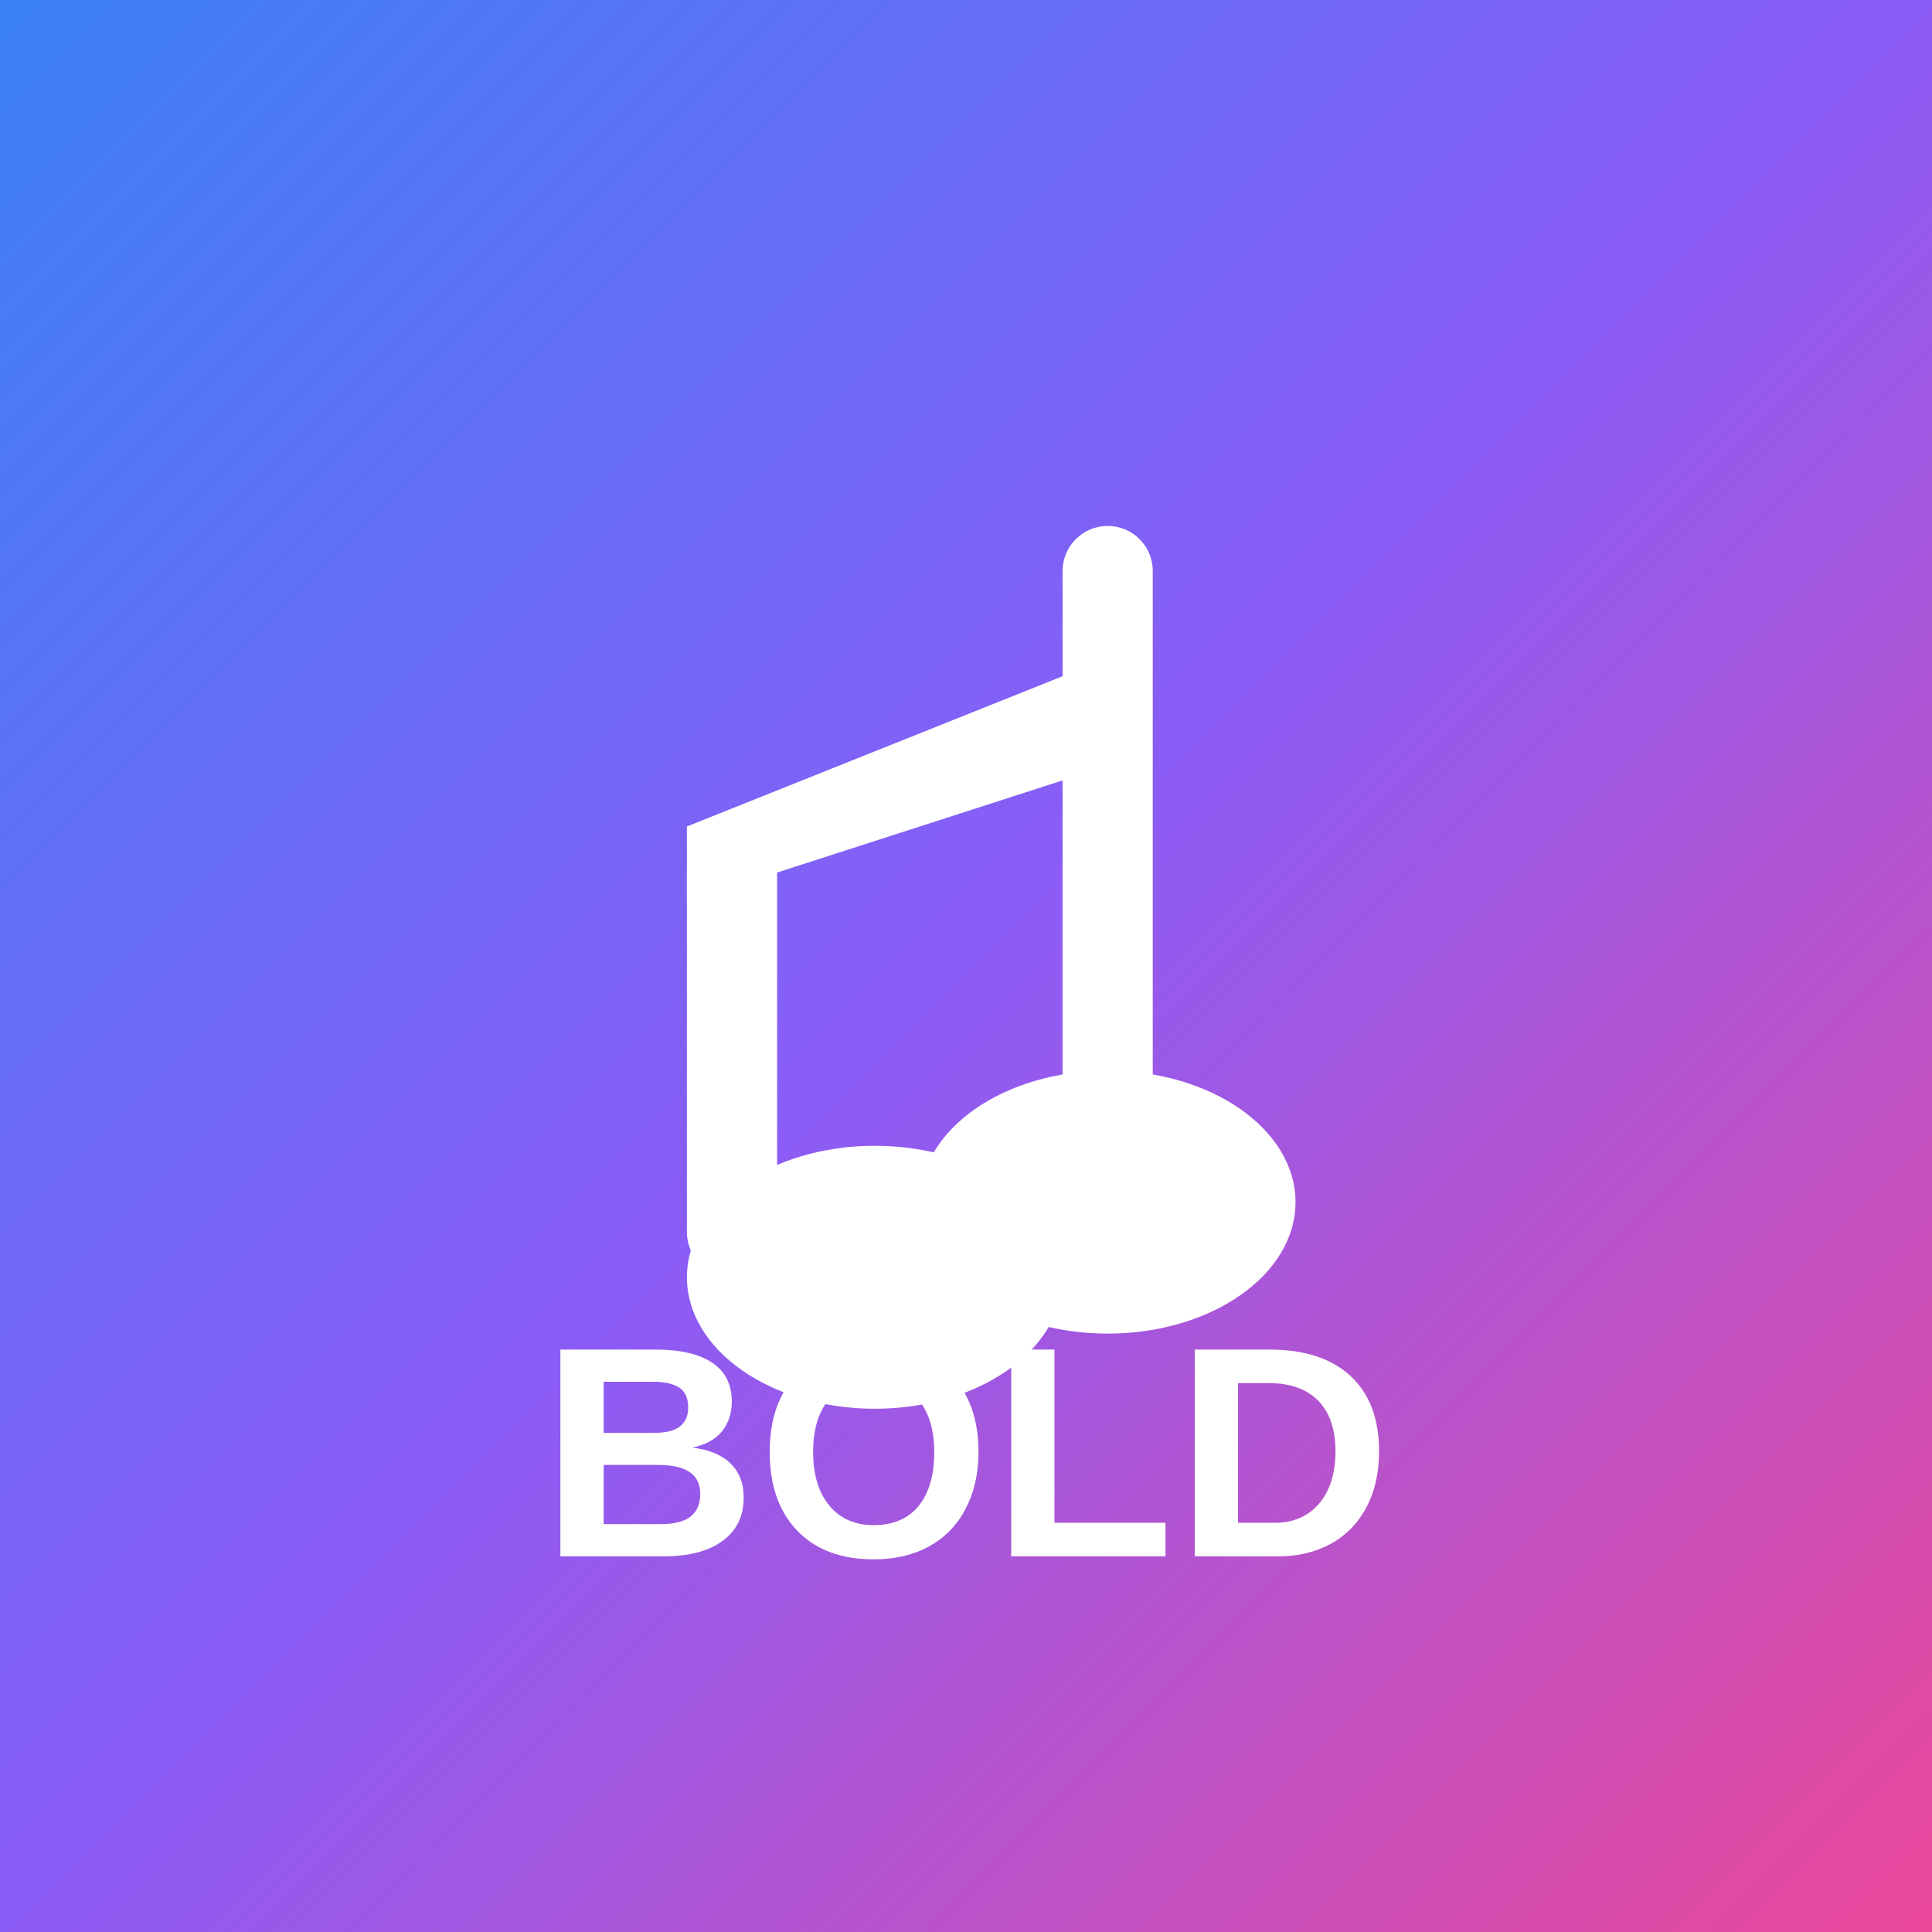
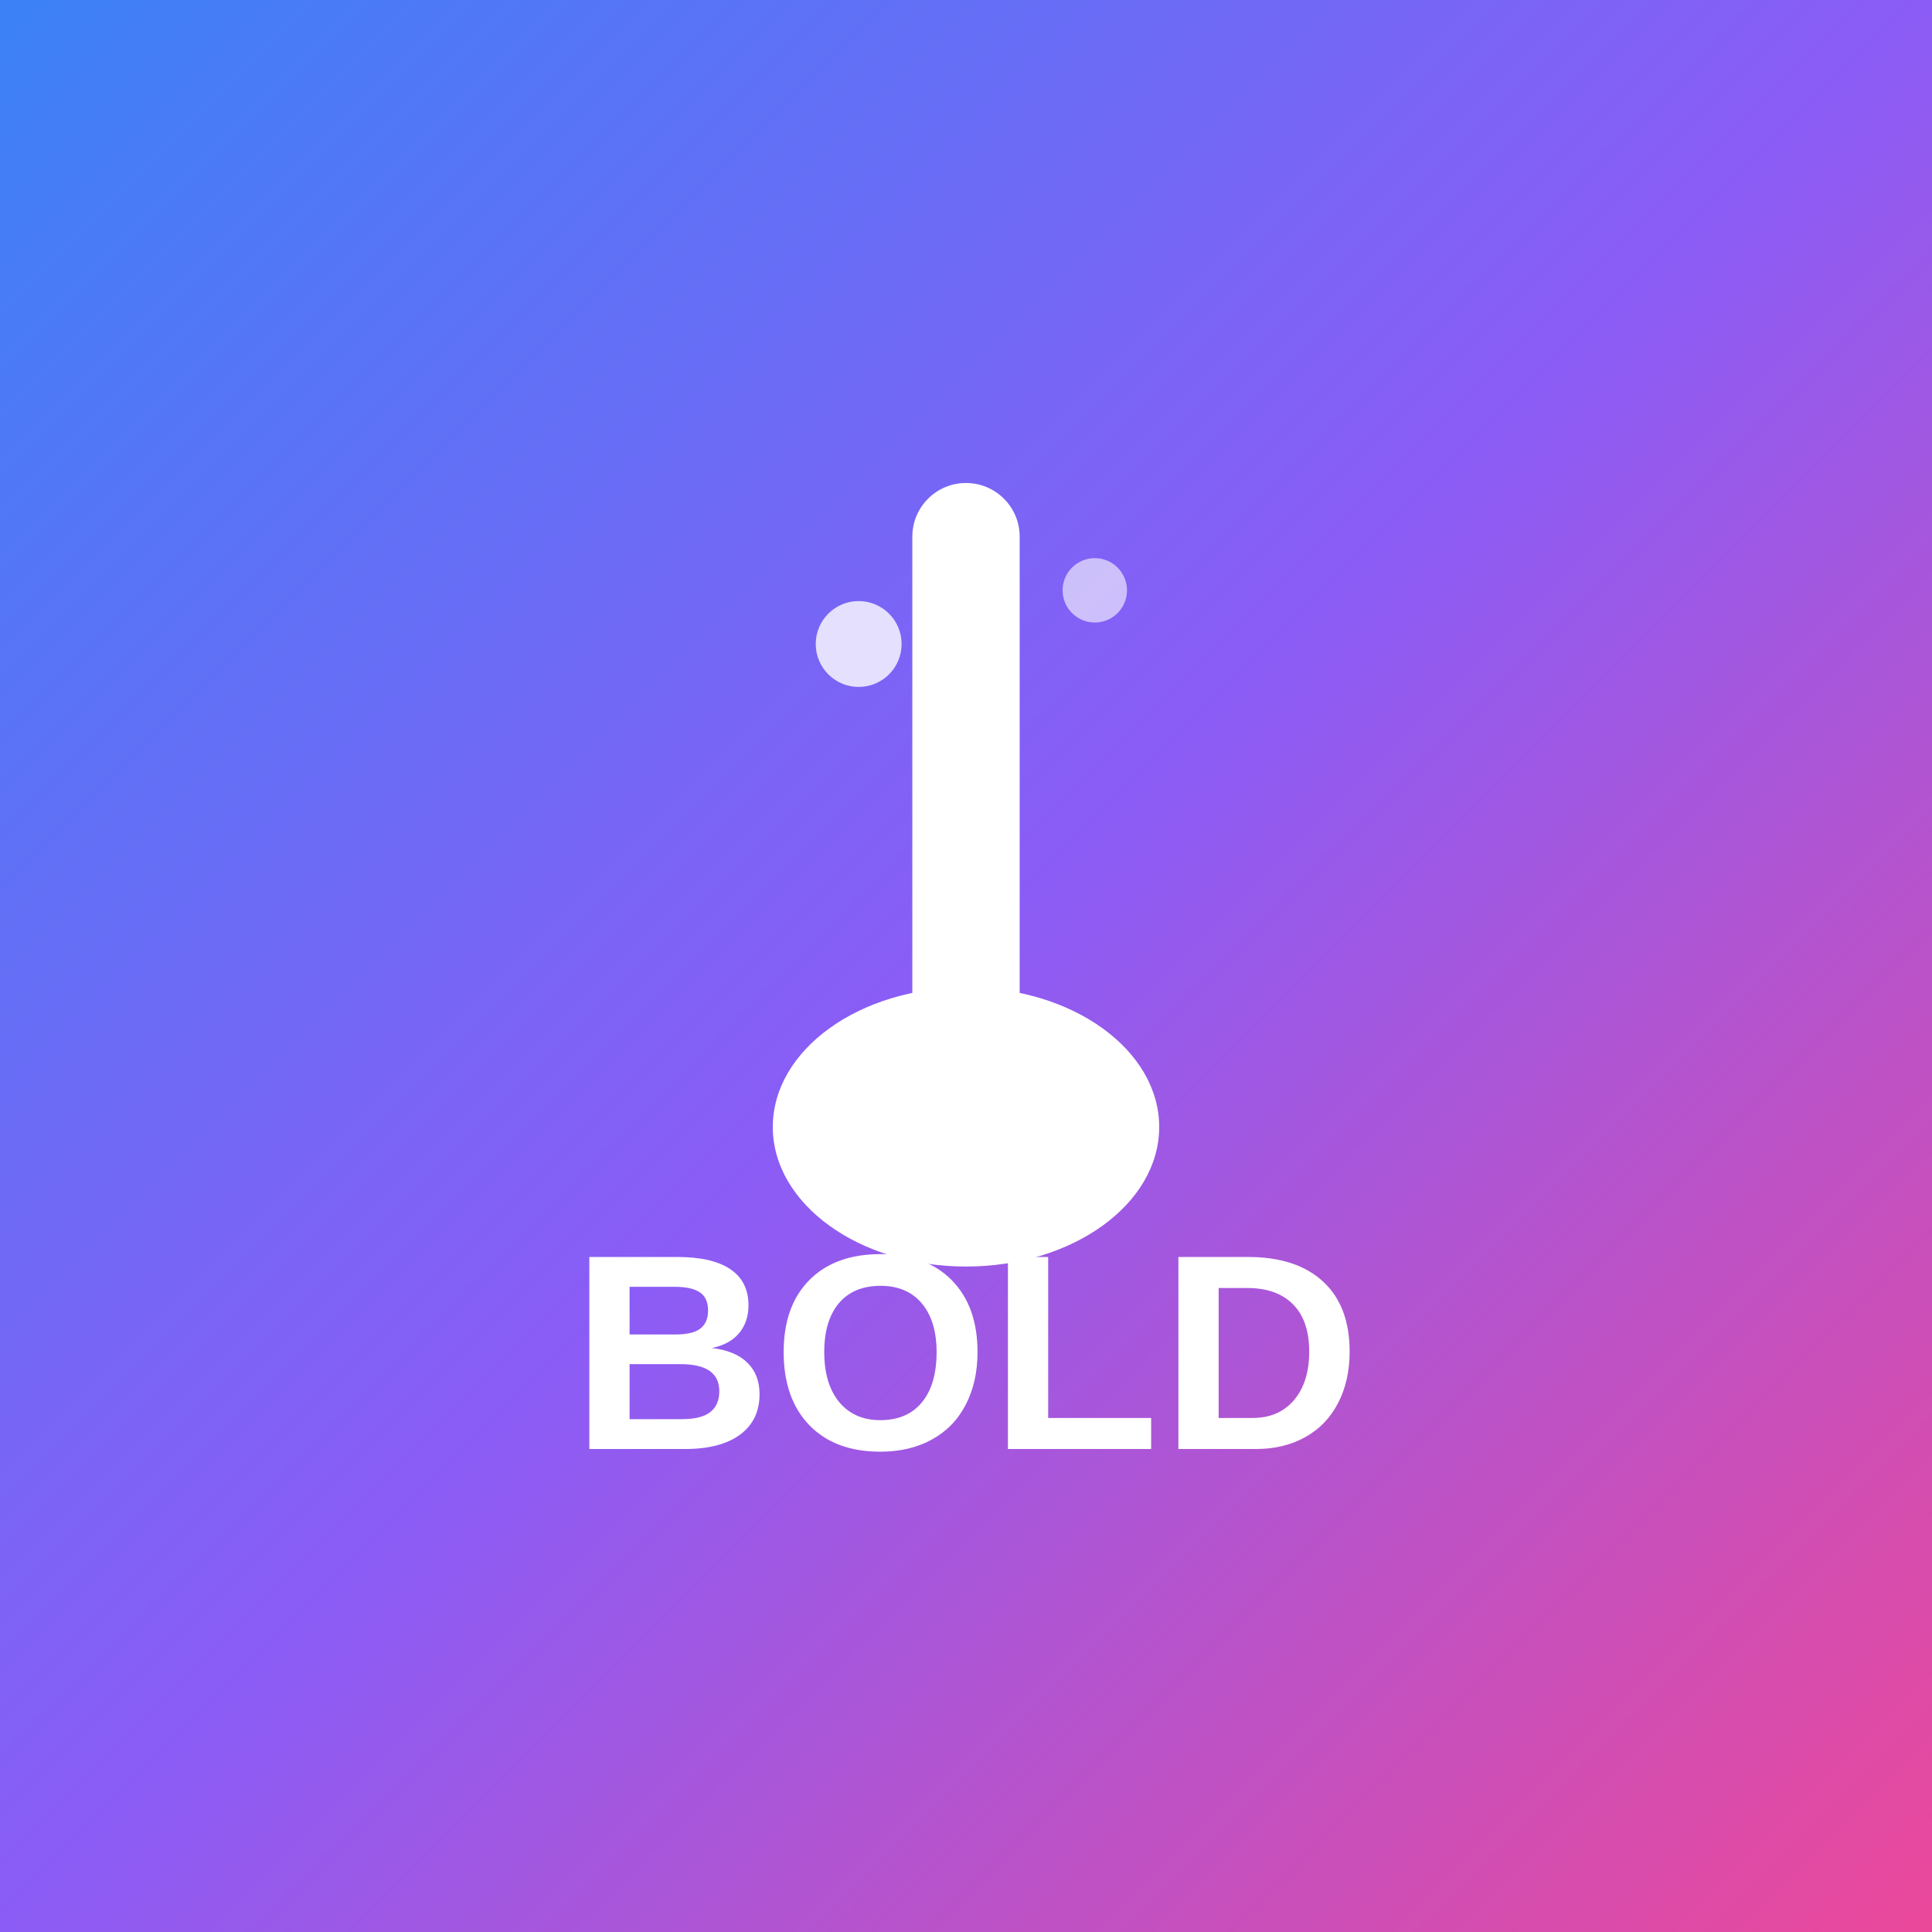
<svg xmlns="http://www.w3.org/2000/svg" width="180" height="180" viewBox="0 0 180 180" fill="none">
  <defs>
    <linearGradient id="bgGrad2" x1="0%" y1="0%" x2="100%" y2="100%">
      <stop offset="0%" style="stop-color:#3b82f6;stop-opacity:1" />
      <stop offset="50%" style="stop-color:#8b5cf6;stop-opacity:1" />
      <stop offset="100%" style="stop-color:#ec4899;stop-opacity:1" />
    </linearGradient>
  </defs>
  <rect width="180" height="180" fill="url(#bgGrad2)" />
-   <g transform="translate(50, 35) scale(0.35)">
-     <rect x="140" y="40" width="24" height="180" rx="12" fill="white" />
-     <ellipse cx="152" cy="220" rx="50" ry="35" fill="white" />
-     <ellipse cx="90" cy="240" rx="50" ry="35" fill="white" />
-     <path d="M 140 80 L 40 120 L 40 140 L 164 100 Z" fill="white" />
-     <rect x="40" y="120" width="24" height="120" rx="12" fill="white" />
+   <g transform="translate(70, 45)">
+     <rect x="15" y="0" width="10" height="60" rx="5" fill="white" />
+     <ellipse cx="20" cy="60" rx="18" ry="13" fill="white" />
+     <circle cx="10" cy="15" r="4" fill="white" opacity="0.8" />
+     <circle cx="32" cy="10" r="3" fill="white" opacity="0.6" />
  </g>
-   <text x="90" y="145" font-family="Arial, sans-serif" font-size="28" font-weight="900" text-anchor="middle" fill="white">BOLD</text>
+   <text x="90" y="135" font-family="Arial, sans-serif" font-size="26" font-weight="900" text-anchor="middle" fill="white">BOLD</text>
</svg>
